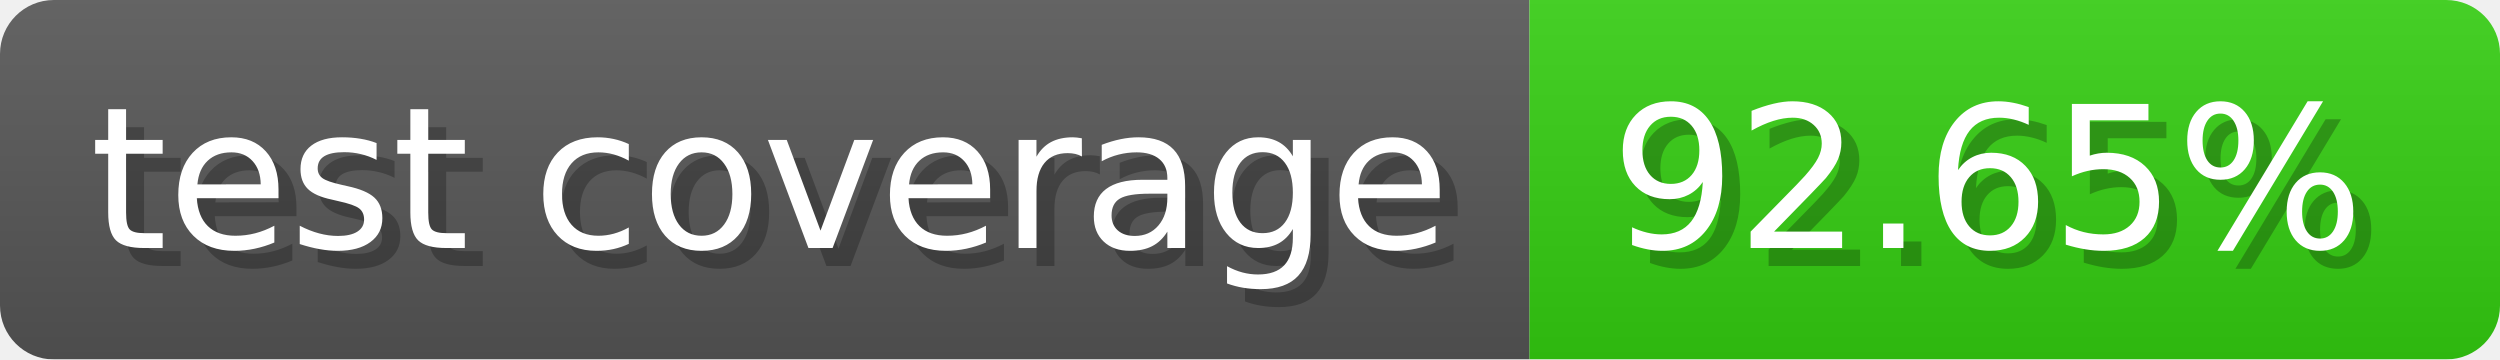
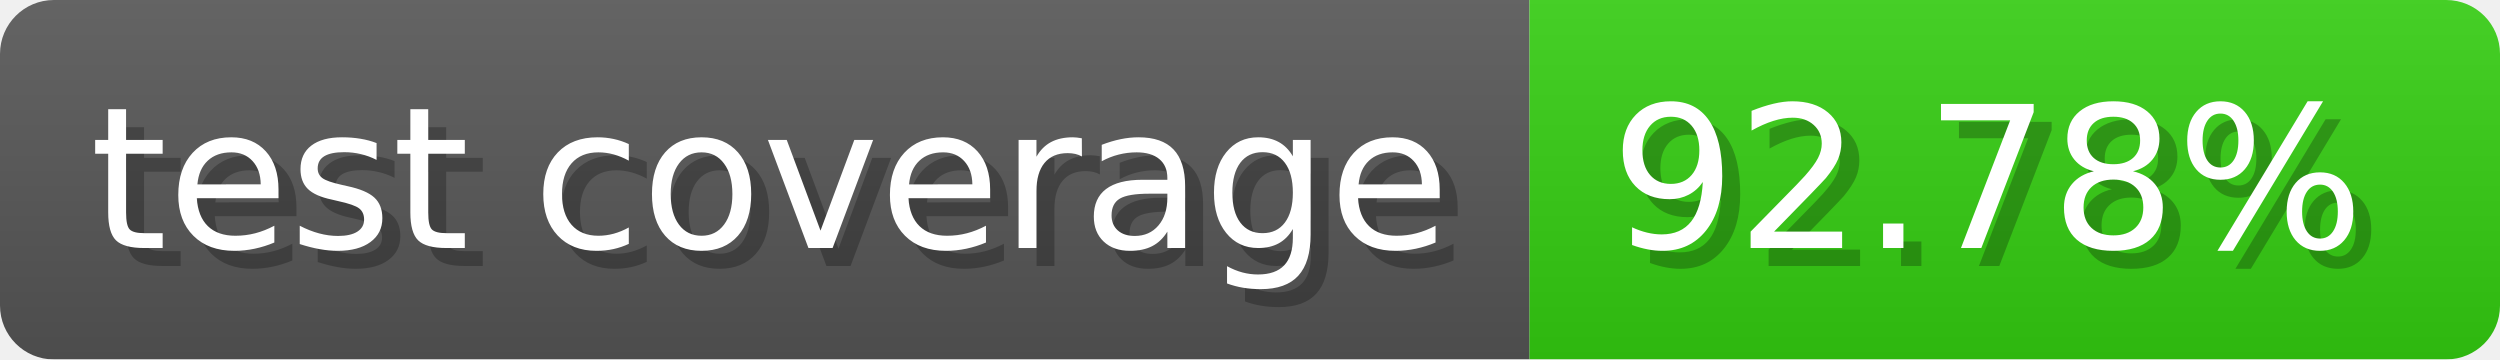
- <svg xmlns="http://www.w3.org/2000/svg" width="139.1" height="20" viewBox="0 0 1391 200" role="img" aria-label="test coverage: 92.65%">
+ <svg xmlns="http://www.w3.org/2000/svg" width="139.1" height="20" viewBox="0 0 1391 200" role="img" aria-label="test coverage: 92.78%">
  <linearGradient id="a" x2="0" y2="100%">
    <stop offset="0" stop-opacity=".1" stop-color="#EEE" />
    <stop offset="1" stop-opacity=".1" />
  </linearGradient>
  <mask id="m">
    <rect width="1391" height="200" rx="30" fill="#FFF" />
  </mask>
  <g mask="url(#m)">
    <rect width="851" height="200" fill="#555" />
    <rect width="540" height="200" fill="#3C1" x="851" />
    <rect width="1391" height="200" fill="url(#a)" />
  </g>
  <g aria-hidden="true" fill="#fff" text-anchor="start" font-family="Verdana,DejaVu Sans,sans-serif" font-size="110">
    <text x="60" y="148" textLength="751" fill="#000" opacity="0.25">test coverage</text>
    <text x="50" y="138" textLength="751">test coverage</text>
-     <text x="906" y="148" textLength="440" fill="#000" opacity="0.25">92.65%</text>
-     <text x="896" y="138" textLength="440">92.65%</text>
+     <text x="906" y="148" textLength="440" fill="#000" opacity="0.25">92.78%</text>
+     <text x="896" y="138" textLength="440">92.78%</text>
  </g>
</svg>
